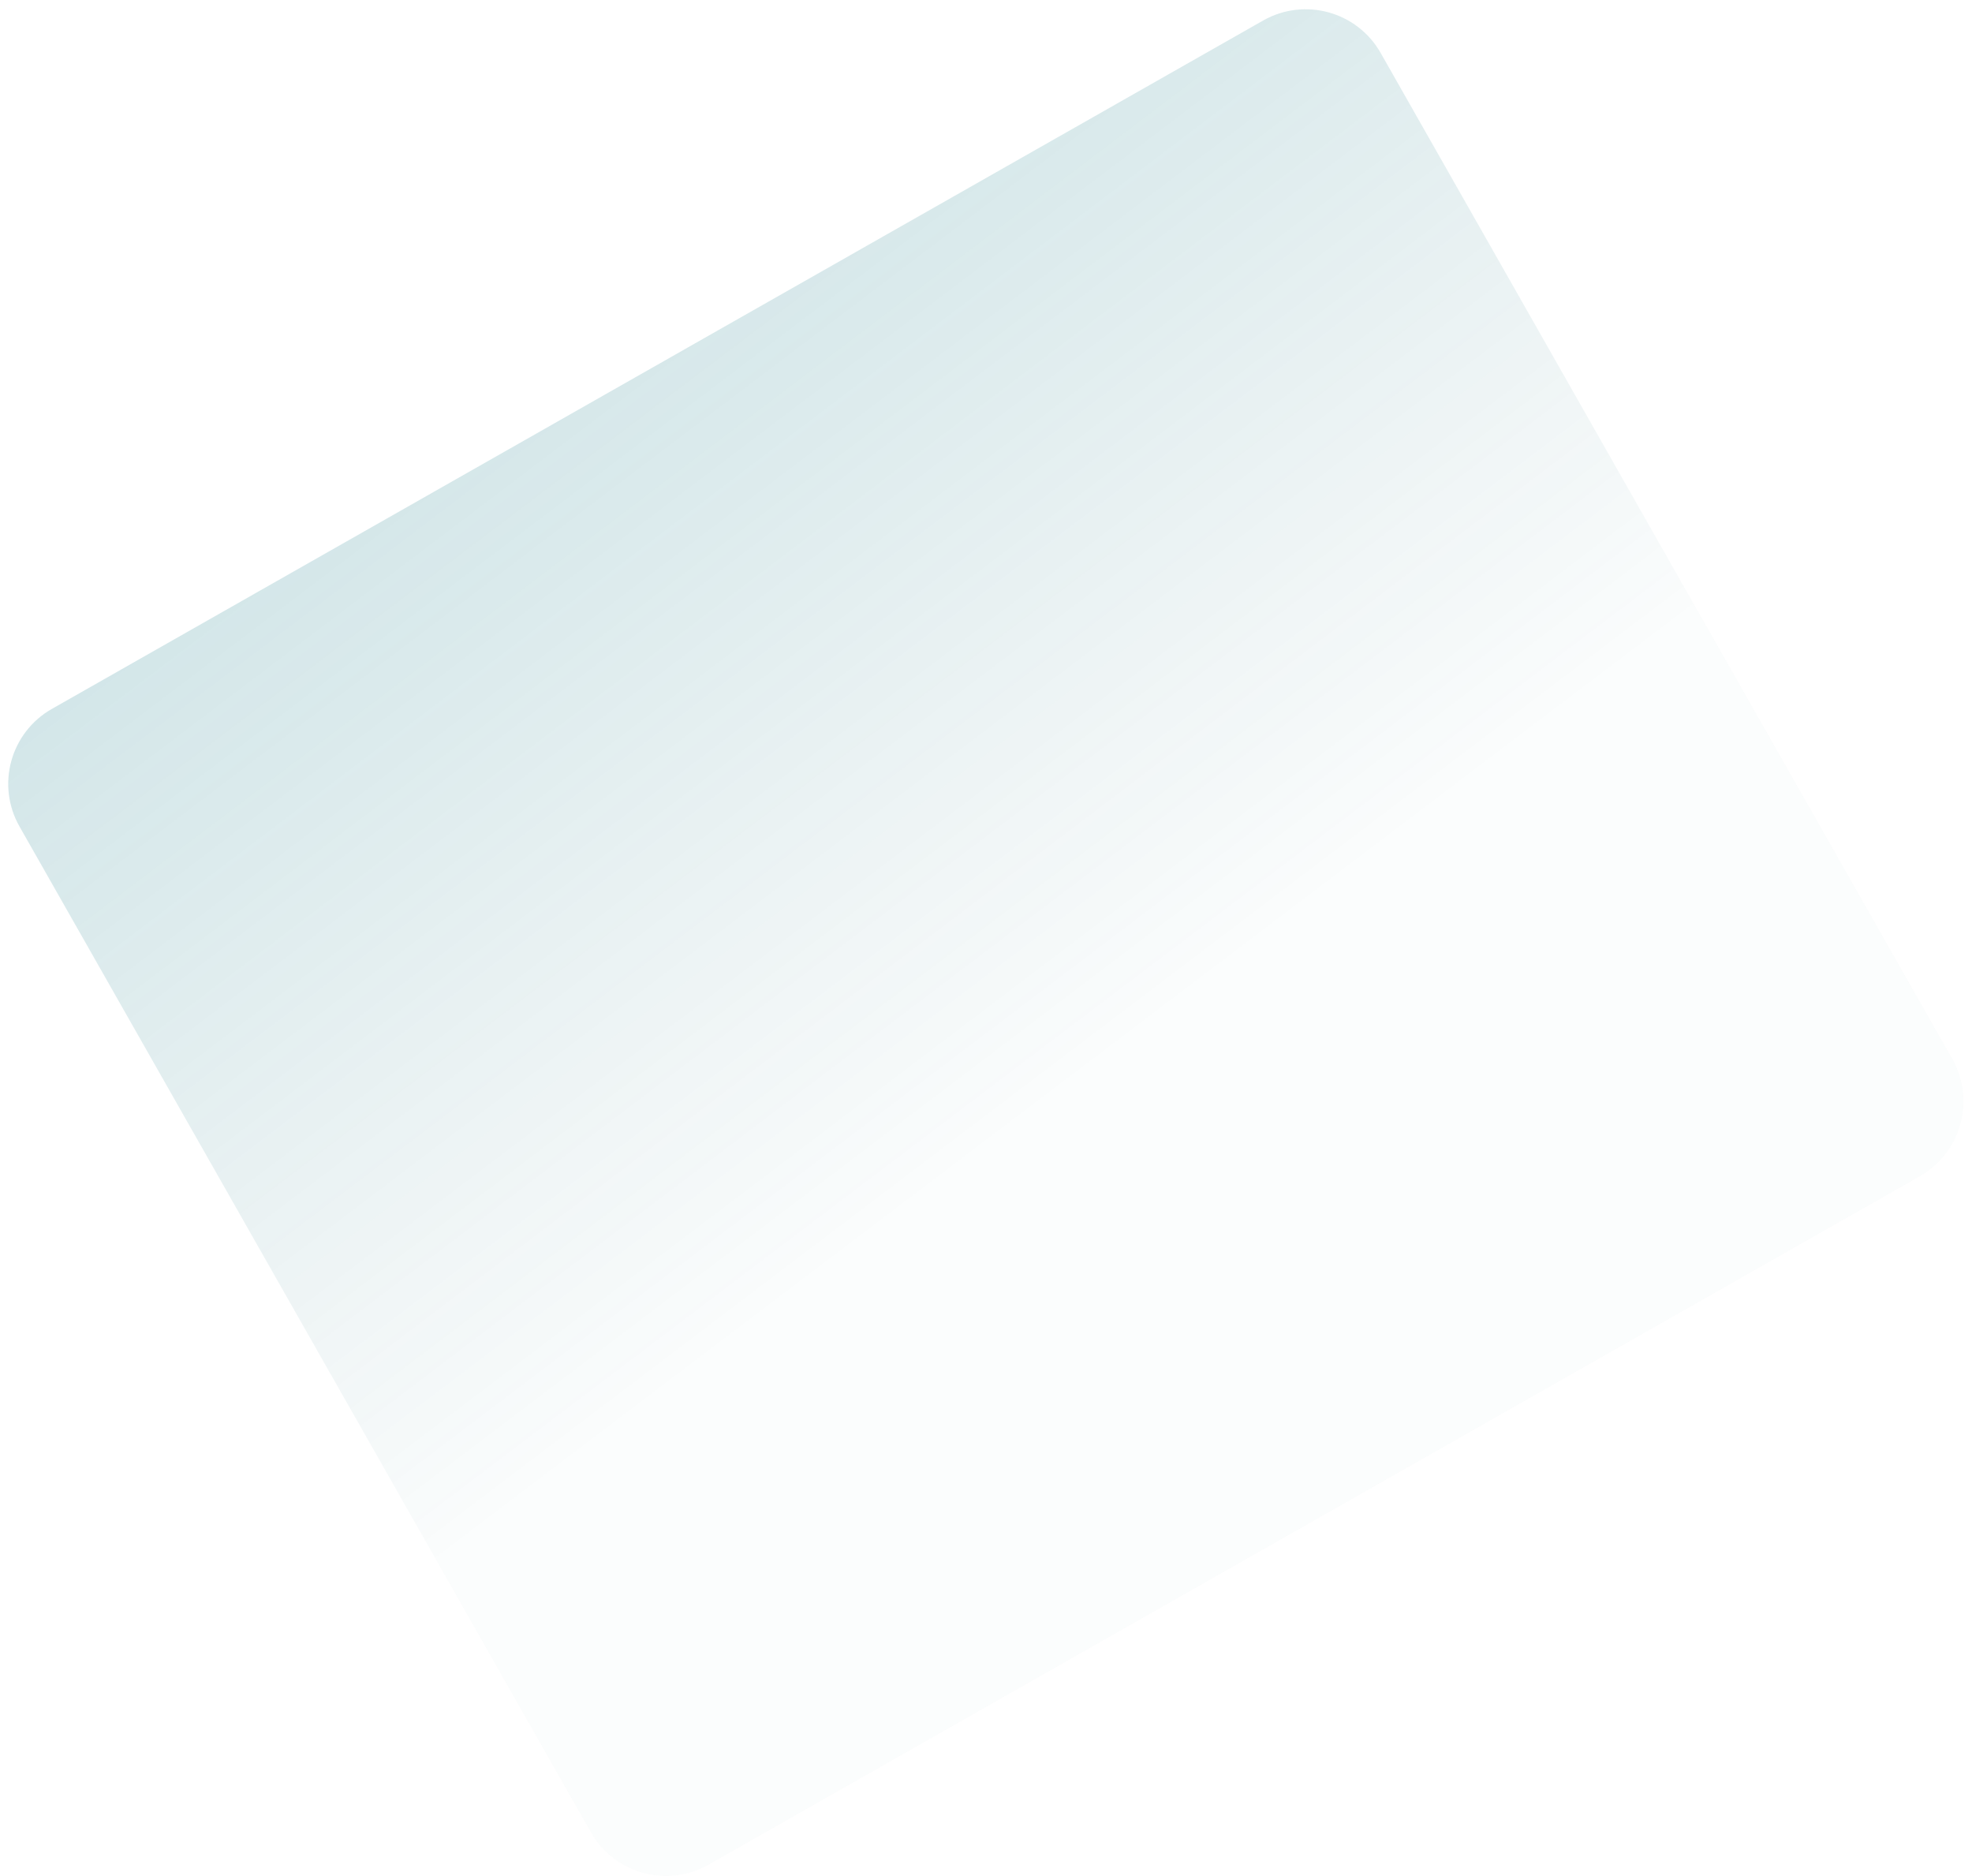
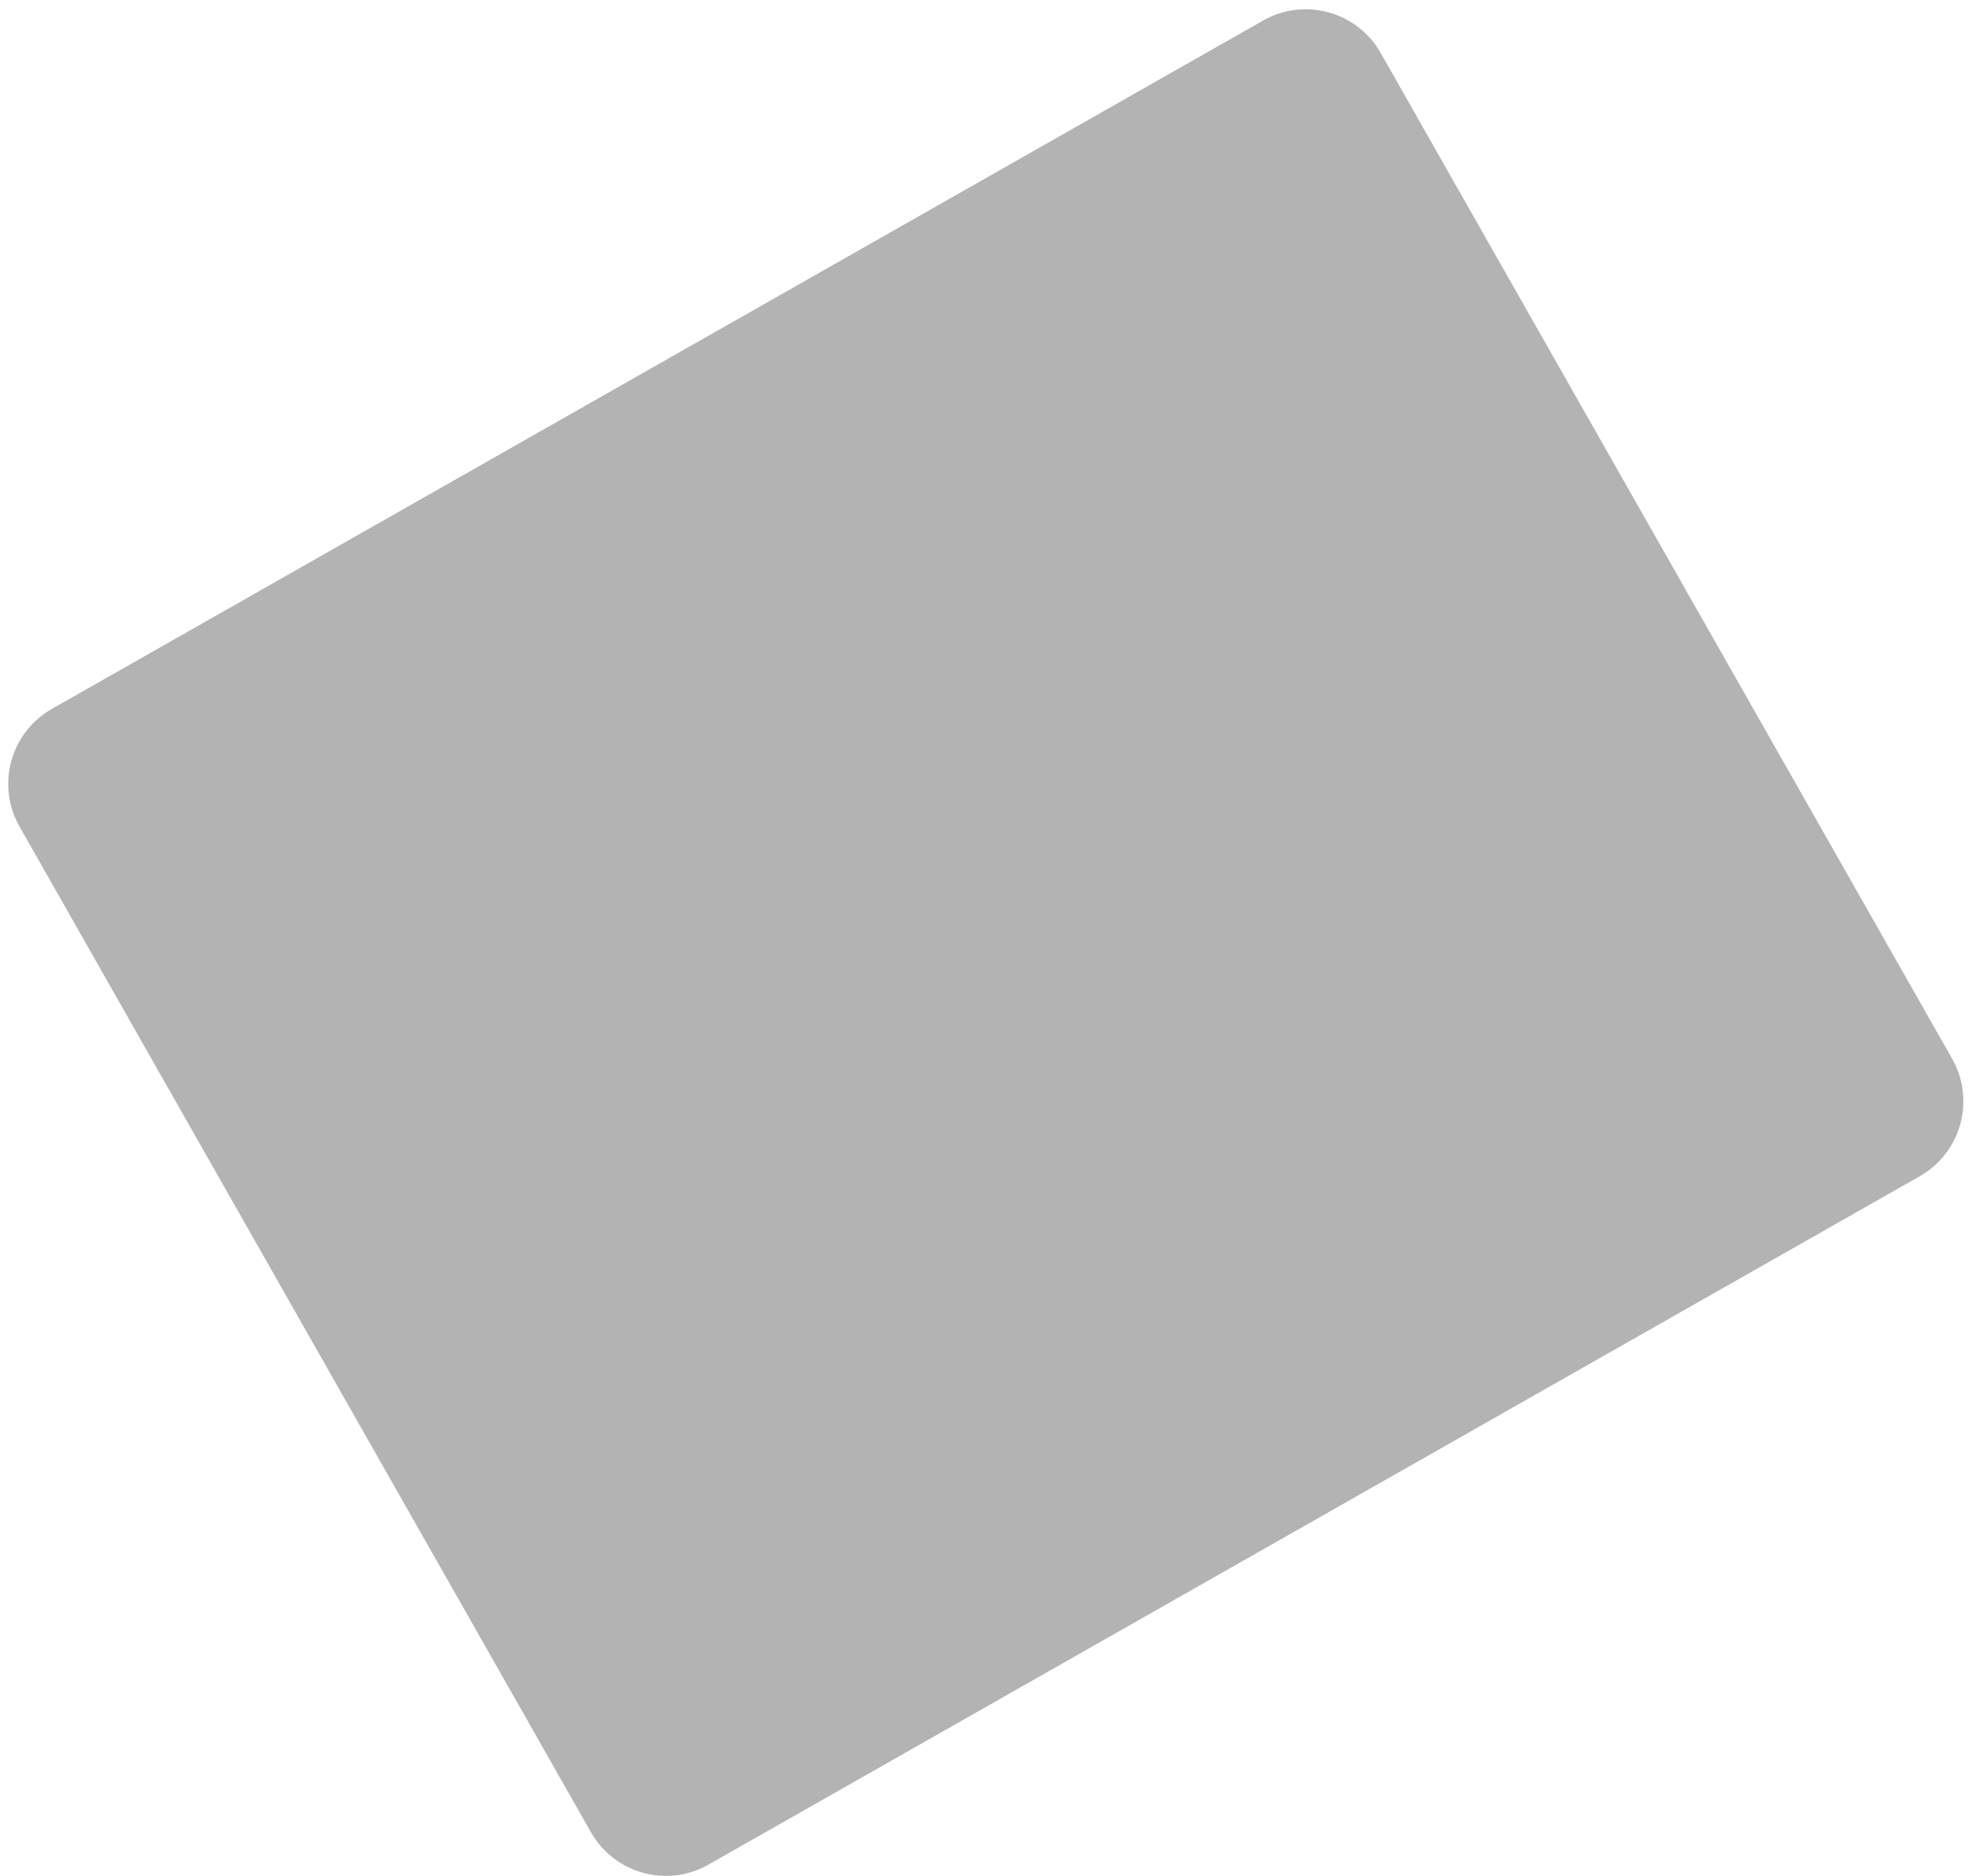
<svg xmlns="http://www.w3.org/2000/svg" width="183" height="174" viewBox="0 0 183 174" fill="none">
  <rect opacity="0.3" x="-2.144" y="69.731" width="145.283" height="123.338" rx="8" transform="rotate(-29.6073 -2.14355 69.7305)" fill="url(#paint0_linear_111_1101)" />
  <defs>
    <linearGradient id="paint0_linear_111_1101" x1="30.662" y1="4.97" x2="49.806" y2="148.996" gradientUnits="userSpaceOnUse">
-       <stop stop-color="#0D8595" />
-       <stop offset="1" stop-color="#08616C" stop-opacity="0.06" />
+       <stop stopColor="#0D8595" />
+       <stop offset="1" stopColor="#08616C" stopOpacity="0.06" />
    </linearGradient>
  </defs>
</svg>
